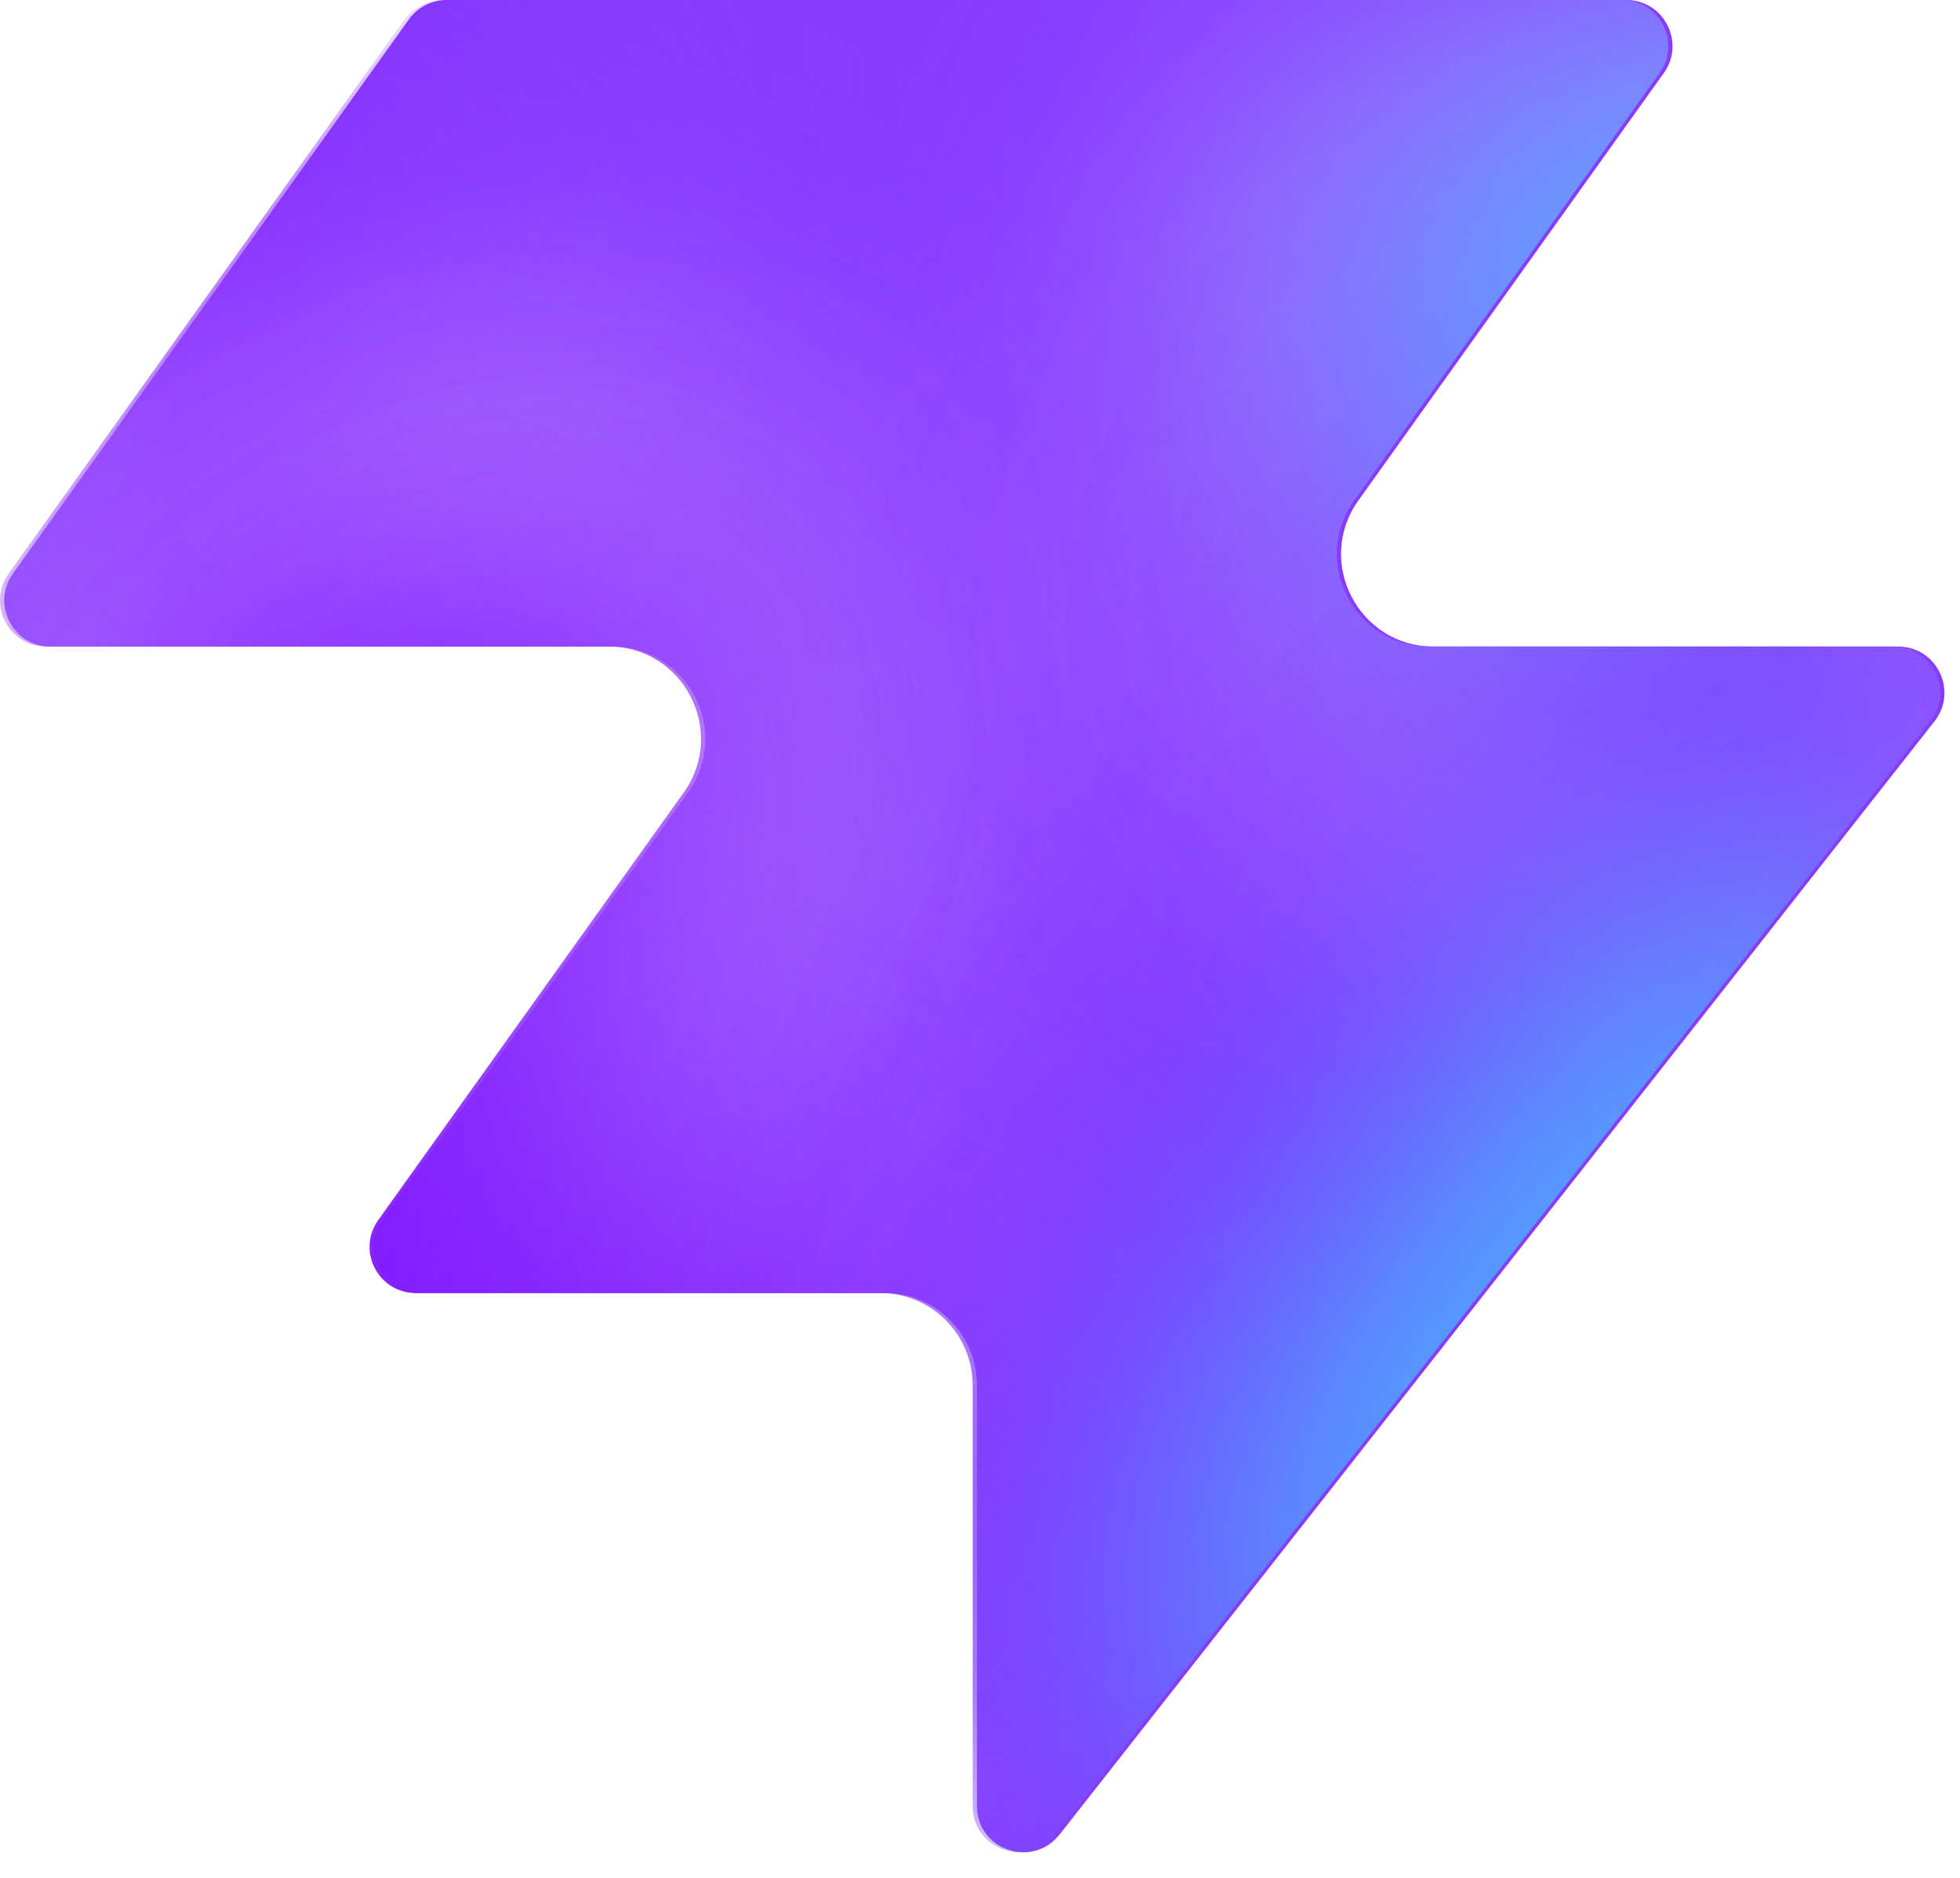
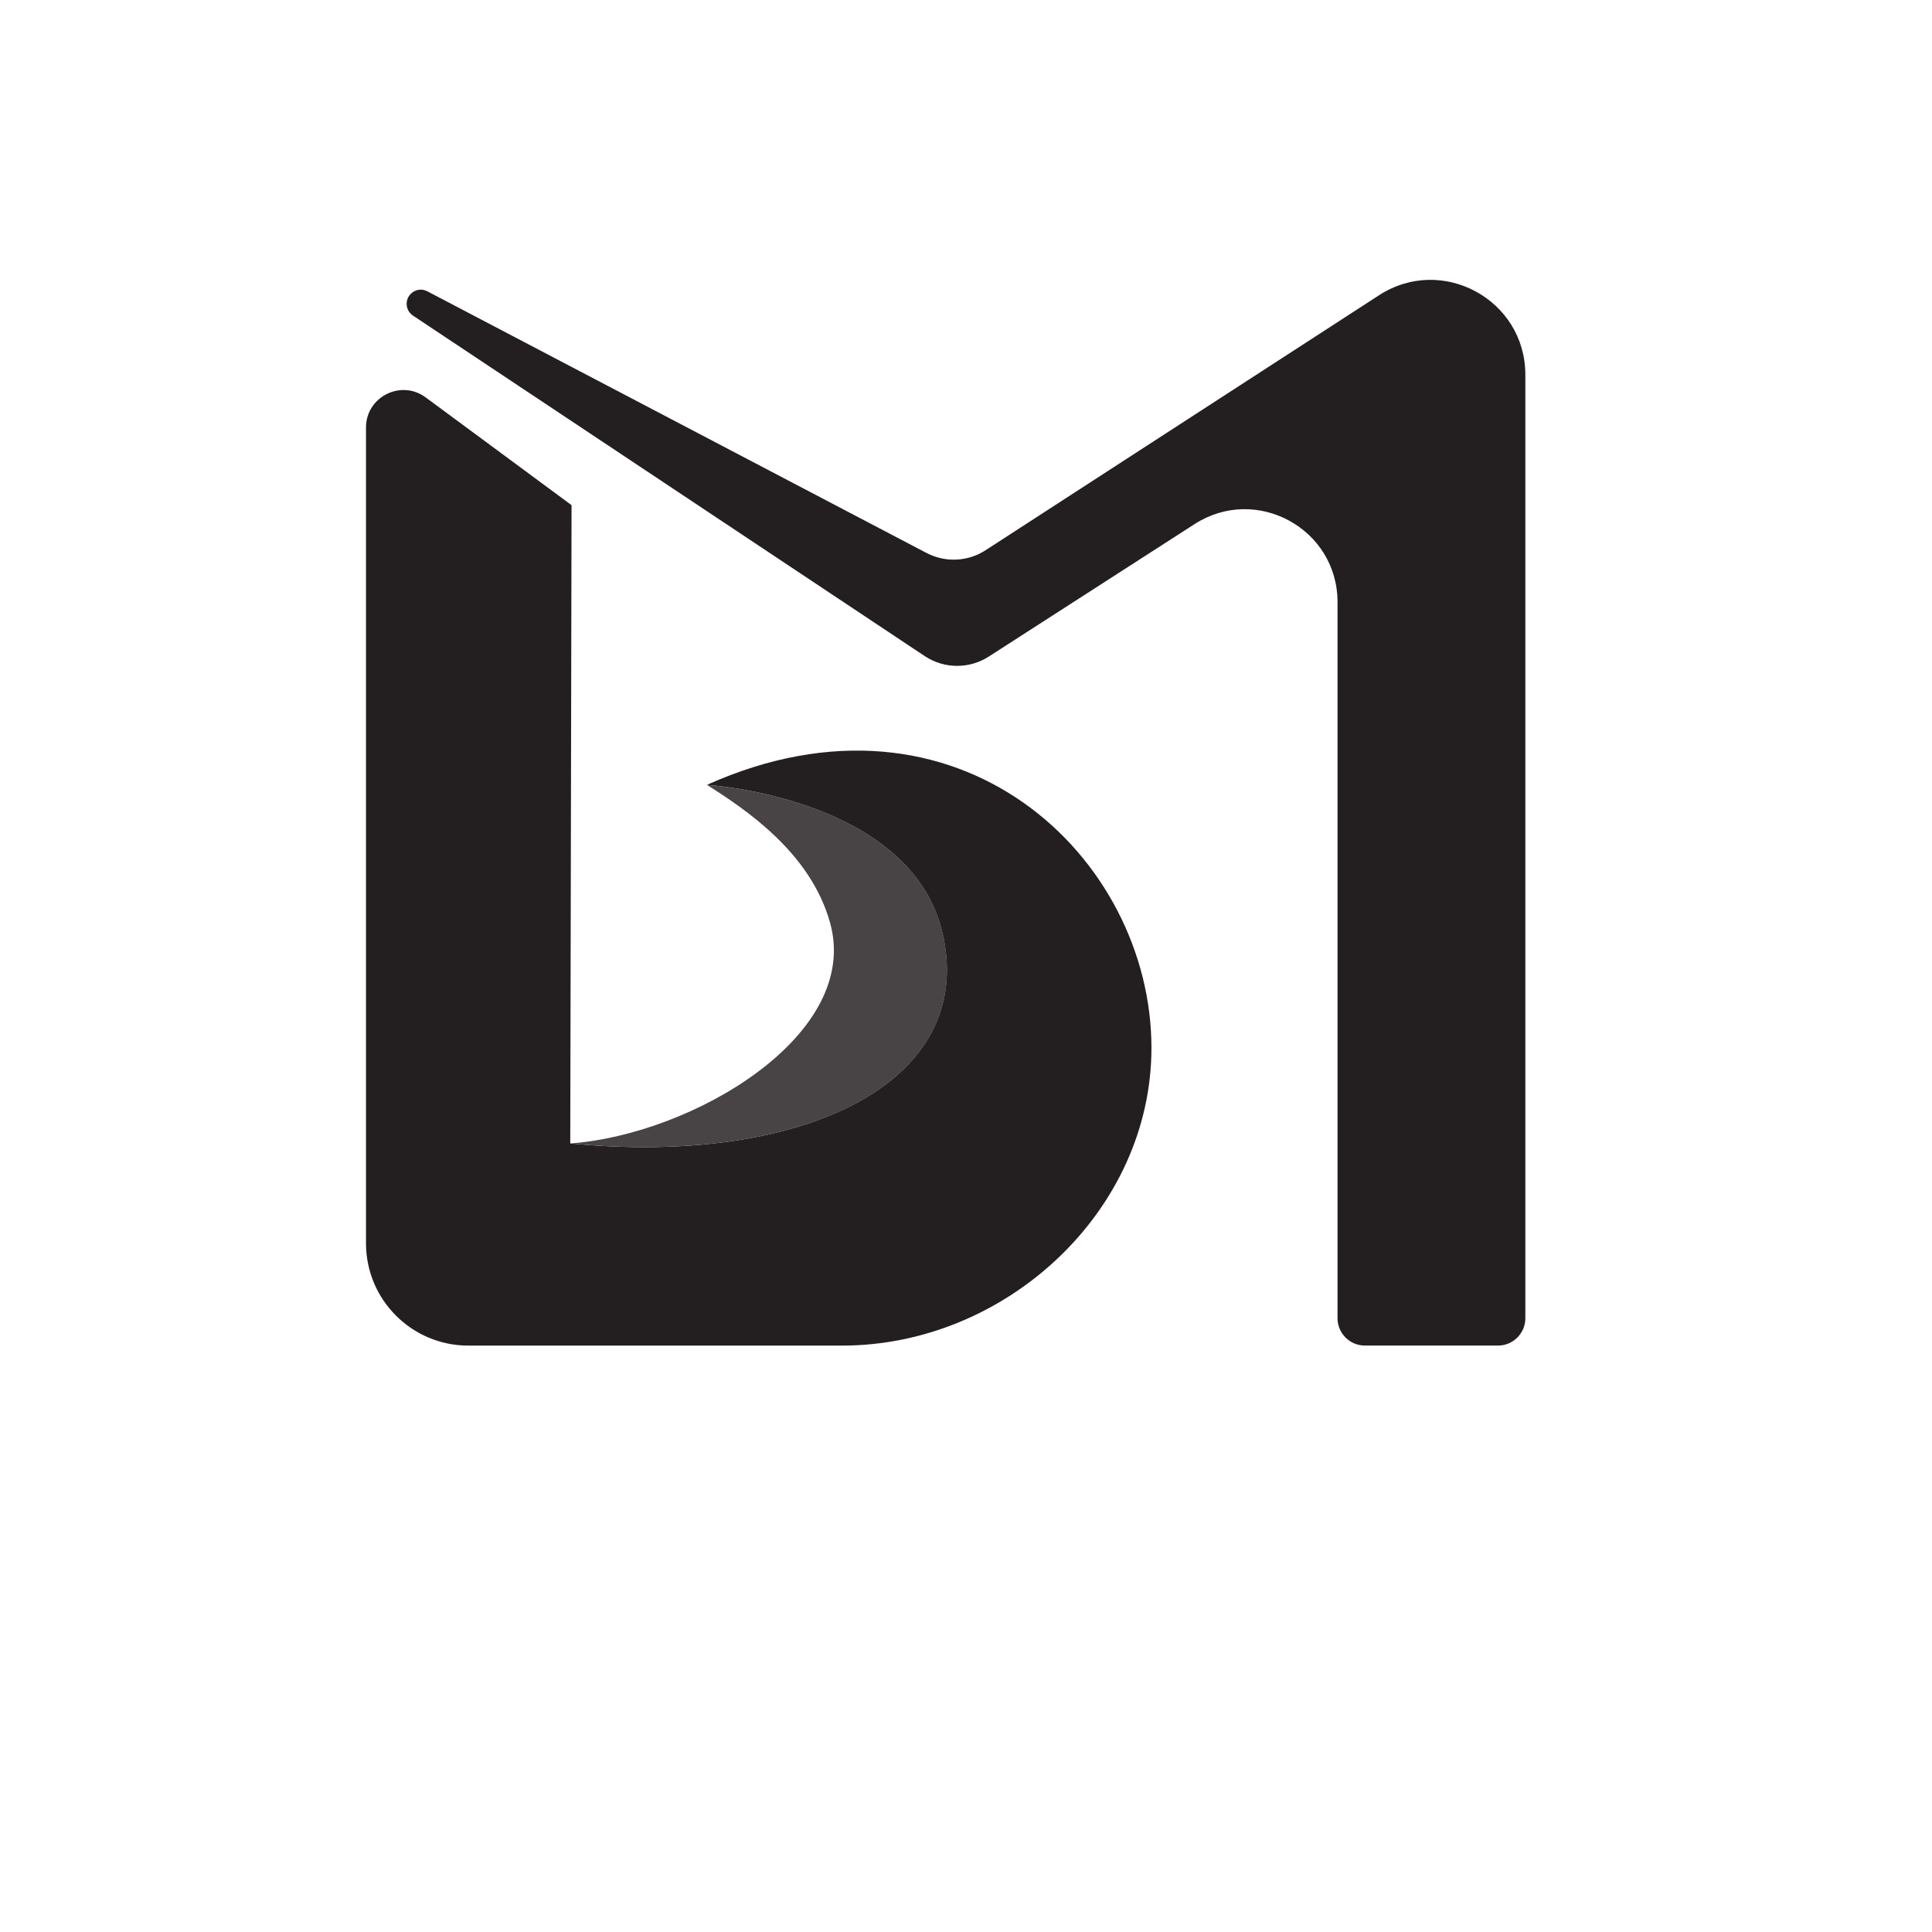
- <svg xmlns="http://www.w3.org/2000/svg" width="48" height="46" fill="none" viewBox="0 0 48 46">
-   <path fill="#863bff" d="M25.946 44.938c-.664.845-2.021.375-2.021-.698V33.937a2.26 2.26 0 0 0-2.262-2.262H10.287c-.92 0-1.456-1.04-.92-1.788l7.48-10.471c1.07-1.497 0-3.578-1.842-3.578H1.237c-.92 0-1.456-1.04-.92-1.788L10.013.474c.214-.297.556-.474.92-.474h28.894c.92 0 1.456 1.04.92 1.788l-7.48 10.471c-1.07 1.498 0 3.579 1.842 3.579h11.377c.943 0 1.473 1.088.89 1.83L25.947 44.94z" style="fill:#863bff;fill:color(display-p3 .525 .23 1);fill-opacity:1" />
-   <mask id="a" width="48" height="46" x="0" y="0" maskUnits="userSpaceOnUse" style="mask-type:alpha">
-     <path fill="#000" d="M25.842 44.938c-.664.844-2.021.375-2.021-.698V33.937a2.26 2.26 0 0 0-2.262-2.262H10.183c-.92 0-1.456-1.04-.92-1.788l7.48-10.471c1.07-1.498 0-3.579-1.842-3.579H1.133c-.92 0-1.456-1.04-.92-1.787L9.91.473c.214-.297.556-.474.92-.474h28.894c.92 0 1.456 1.04.92 1.788l-7.48 10.471c-1.07 1.498 0 3.578 1.842 3.578h11.377c.943 0 1.473 1.088.89 1.832L25.843 44.94z" style="fill:#000;fill-opacity:1" />
-   </mask>
-   <g mask="url(#a)">
-     <g filter="url(#b)">
-       <ellipse cx="5.508" cy="14.704" fill="#ede6ff" rx="5.508" ry="14.704" style="fill:#ede6ff;fill:color(display-p3 .927 .903 1);fill-opacity:1" transform="matrix(.00324 1 1 -.00324 -4.47 31.516)" />
-     </g>
-     <g filter="url(#c)">
-       <ellipse cx="10.399" cy="29.851" fill="#ede6ff" rx="10.399" ry="29.851" style="fill:#ede6ff;fill:color(display-p3 .927 .903 1);fill-opacity:1" transform="matrix(.00324 1 1 -.00324 -39.328 7.883)" />
-     </g>
-     <g filter="url(#d)">
-       <ellipse cx="5.508" cy="30.487" fill="#7e14ff" rx="5.508" ry="30.487" style="fill:#7e14ff;fill:color(display-p3 .492 .077 1);fill-opacity:1" transform="rotate(89.814 -25.913 -14.639)scale(1 -1)" />
-     </g>
-     <g filter="url(#e)">
-       <ellipse cx="5.508" cy="30.599" fill="#7e14ff" rx="5.508" ry="30.599" style="fill:#7e14ff;fill:color(display-p3 .492 .077 1);fill-opacity:1" transform="rotate(89.814 -32.644 -3.334)scale(1 -1)" />
-     </g>
-     <g filter="url(#f)">
-       <ellipse cx="5.508" cy="30.599" fill="#7e14ff" rx="5.508" ry="30.599" style="fill:#7e14ff;fill:color(display-p3 .492 .077 1);fill-opacity:1" transform="matrix(.00324 1 1 -.00324 -34.34 30.47)" />
-     </g>
-     <g filter="url(#g)">
-       <ellipse cx="14.072" cy="22.078" fill="#ede6ff" rx="14.072" ry="22.078" style="fill:#ede6ff;fill:color(display-p3 .927 .903 1);fill-opacity:1" transform="rotate(93.35 24.506 48.493)scale(-1 1)" />
-     </g>
-     <g filter="url(#h)">
-       <ellipse cx="3.47" cy="21.501" fill="#7e14ff" rx="3.47" ry="21.501" style="fill:#7e14ff;fill:color(display-p3 .492 .077 1);fill-opacity:1" transform="rotate(89.009 28.708 47.59)scale(-1 1)" />
-     </g>
-     <g filter="url(#i)">
-       <ellipse cx="3.47" cy="21.501" fill="#7e14ff" rx="3.47" ry="21.501" style="fill:#7e14ff;fill:color(display-p3 .492 .077 1);fill-opacity:1" transform="rotate(89.009 28.708 47.59)scale(-1 1)" />
-     </g>
-     <g filter="url(#j)">
-       <ellipse cx=".387" cy="8.972" fill="#7e14ff" rx="4.407" ry="29.108" style="fill:#7e14ff;fill:color(display-p3 .492 .077 1);fill-opacity:1" transform="rotate(39.51 .387 8.972)" />
-     </g>
-     <g filter="url(#k)">
-       <ellipse cx="47.523" cy="-6.092" fill="#7e14ff" rx="4.407" ry="29.108" style="fill:#7e14ff;fill:color(display-p3 .492 .077 1);fill-opacity:1" transform="rotate(37.892 47.523 -6.092)" />
-     </g>
-     <g filter="url(#l)">
-       <ellipse cx="41.412" cy="6.333" fill="#47bfff" rx="5.971" ry="9.665" style="fill:#47bfff;fill:color(display-p3 .28 .748 1);fill-opacity:1" transform="rotate(37.892 41.412 6.333)" />
-     </g>
-     <g filter="url(#m)">
-       <ellipse cx="-1.879" cy="38.332" fill="#7e14ff" rx="4.407" ry="29.108" style="fill:#7e14ff;fill:color(display-p3 .492 .077 1);fill-opacity:1" transform="rotate(37.892 -1.88 38.332)" />
-     </g>
-     <g filter="url(#n)">
-       <ellipse cx="-1.879" cy="38.332" fill="#7e14ff" rx="4.407" ry="29.108" style="fill:#7e14ff;fill:color(display-p3 .492 .077 1);fill-opacity:1" transform="rotate(37.892 -1.88 38.332)" />
-     </g>
-     <g filter="url(#o)">
-       <ellipse cx="35.651" cy="29.907" fill="#7e14ff" rx="4.407" ry="29.108" style="fill:#7e14ff;fill:color(display-p3 .492 .077 1);fill-opacity:1" transform="rotate(37.892 35.651 29.907)" />
-     </g>
-     <g filter="url(#p)">
-       <ellipse cx="38.418" cy="32.4" fill="#47bfff" rx="5.971" ry="15.297" style="fill:#47bfff;fill:color(display-p3 .28 .748 1);fill-opacity:1" transform="rotate(37.892 38.418 32.4)" />
-     </g>
+ <svg xmlns="http://www.w3.org/2000/svg" viewBox="0 0 567.41 567.41">
+   <defs>
+     <style>
+       .cls-1 {
+         fill: #231f20;
+       }
+ 
+       .cls-1, .cls-2 {
+         stroke-width: 0px;
+       }
+ 
+       .cls-2 {
+         fill: #484345;
+       }
+     </style>
+   </defs>
+   <g id="b">
+     <path class="cls-1" d="M338.17,307.74c0,47.92-42.73,87.45-90.86,87.45h-109.77c-16.59,0-30.05-13.46-30.05-30.05V125.56c0-9.02,10.28-14.21,17.54-8.84l42.83,31.64-.38,187.46c67.3,6.59,118.79-17.15,109.53-60.87-8.65-40.77-69.41-44.44-69.41-44.44,73.71-33.05,130.57,21.16,130.57,77.24Z" />
  </g>
-   <defs>
-     <filter id="b" width="60.045" height="41.654" x="-19.77" y="16.149" color-interpolation-filters="sRGB" filterUnits="userSpaceOnUse">
-       <feFlood flood-opacity="0" result="BackgroundImageFix" />
-       <feBlend in="SourceGraphic" in2="BackgroundImageFix" result="shape" />
-       <feGaussianBlur result="effect1_foregroundBlur_2002_17158" stdDeviation="7.659" />
-     </filter>
-     <filter id="c" width="90.34" height="51.437" x="-54.613" y="-7.533" color-interpolation-filters="sRGB" filterUnits="userSpaceOnUse">
-       <feFlood flood-opacity="0" result="BackgroundImageFix" />
-       <feBlend in="SourceGraphic" in2="BackgroundImageFix" result="shape" />
-       <feGaussianBlur result="effect1_foregroundBlur_2002_17158" stdDeviation="7.659" />
-     </filter>
-     <filter id="d" width="79.355" height="29.4" x="-49.64" y="2.03" color-interpolation-filters="sRGB" filterUnits="userSpaceOnUse">
-       <feFlood flood-opacity="0" result="BackgroundImageFix" />
-       <feBlend in="SourceGraphic" in2="BackgroundImageFix" result="shape" />
-       <feGaussianBlur result="effect1_foregroundBlur_2002_17158" stdDeviation="4.596" />
-     </filter>
-     <filter id="e" width="79.579" height="29.4" x="-45.045" y="20.029" color-interpolation-filters="sRGB" filterUnits="userSpaceOnUse">
-       <feFlood flood-opacity="0" result="BackgroundImageFix" />
-       <feBlend in="SourceGraphic" in2="BackgroundImageFix" result="shape" />
-       <feGaussianBlur result="effect1_foregroundBlur_2002_17158" stdDeviation="4.596" />
-     </filter>
-     <filter id="f" width="79.579" height="29.4" x="-43.513" y="21.178" color-interpolation-filters="sRGB" filterUnits="userSpaceOnUse">
-       <feFlood flood-opacity="0" result="BackgroundImageFix" />
-       <feBlend in="SourceGraphic" in2="BackgroundImageFix" result="shape" />
-       <feGaussianBlur result="effect1_foregroundBlur_2002_17158" stdDeviation="4.596" />
-     </filter>
-     <filter id="g" width="74.749" height="58.852" x="15.756" y="-17.901" color-interpolation-filters="sRGB" filterUnits="userSpaceOnUse">
-       <feFlood flood-opacity="0" result="BackgroundImageFix" />
-       <feBlend in="SourceGraphic" in2="BackgroundImageFix" result="shape" />
-       <feGaussianBlur result="effect1_foregroundBlur_2002_17158" stdDeviation="7.659" />
-     </filter>
-     <filter id="h" width="61.377" height="25.362" x="23.548" y="2.284" color-interpolation-filters="sRGB" filterUnits="userSpaceOnUse">
-       <feFlood flood-opacity="0" result="BackgroundImageFix" />
-       <feBlend in="SourceGraphic" in2="BackgroundImageFix" result="shape" />
-       <feGaussianBlur result="effect1_foregroundBlur_2002_17158" stdDeviation="4.596" />
-     </filter>
-     <filter id="i" width="61.377" height="25.362" x="23.548" y="2.284" color-interpolation-filters="sRGB" filterUnits="userSpaceOnUse">
-       <feFlood flood-opacity="0" result="BackgroundImageFix" />
-       <feBlend in="SourceGraphic" in2="BackgroundImageFix" result="shape" />
-       <feGaussianBlur result="effect1_foregroundBlur_2002_17158" stdDeviation="4.596" />
-     </filter>
-     <filter id="j" width="56.045" height="63.649" x="-27.636" y="-22.853" color-interpolation-filters="sRGB" filterUnits="userSpaceOnUse">
-       <feFlood flood-opacity="0" result="BackgroundImageFix" />
-       <feBlend in="SourceGraphic" in2="BackgroundImageFix" result="shape" />
-       <feGaussianBlur result="effect1_foregroundBlur_2002_17158" stdDeviation="4.596" />
-     </filter>
-     <filter id="k" width="54.814" height="64.646" x="20.116" y="-38.415" color-interpolation-filters="sRGB" filterUnits="userSpaceOnUse">
-       <feFlood flood-opacity="0" result="BackgroundImageFix" />
-       <feBlend in="SourceGraphic" in2="BackgroundImageFix" result="shape" />
-       <feGaussianBlur result="effect1_foregroundBlur_2002_17158" stdDeviation="4.596" />
-     </filter>
-     <filter id="l" width="33.541" height="35.313" x="24.641" y="-11.323" color-interpolation-filters="sRGB" filterUnits="userSpaceOnUse">
-       <feFlood flood-opacity="0" result="BackgroundImageFix" />
-       <feBlend in="SourceGraphic" in2="BackgroundImageFix" result="shape" />
-       <feGaussianBlur result="effect1_foregroundBlur_2002_17158" stdDeviation="4.596" />
-     </filter>
-     <filter id="m" width="54.814" height="64.646" x="-29.286" y="6.009" color-interpolation-filters="sRGB" filterUnits="userSpaceOnUse">
-       <feFlood flood-opacity="0" result="BackgroundImageFix" />
-       <feBlend in="SourceGraphic" in2="BackgroundImageFix" result="shape" />
-       <feGaussianBlur result="effect1_foregroundBlur_2002_17158" stdDeviation="4.596" />
-     </filter>
-     <filter id="n" width="54.814" height="64.646" x="-29.286" y="6.009" color-interpolation-filters="sRGB" filterUnits="userSpaceOnUse">
-       <feFlood flood-opacity="0" result="BackgroundImageFix" />
-       <feBlend in="SourceGraphic" in2="BackgroundImageFix" result="shape" />
-       <feGaussianBlur result="effect1_foregroundBlur_2002_17158" stdDeviation="4.596" />
-     </filter>
-     <filter id="o" width="54.814" height="64.646" x="8.244" y="-2.416" color-interpolation-filters="sRGB" filterUnits="userSpaceOnUse">
-       <feFlood flood-opacity="0" result="BackgroundImageFix" />
-       <feBlend in="SourceGraphic" in2="BackgroundImageFix" result="shape" />
-       <feGaussianBlur result="effect1_foregroundBlur_2002_17158" stdDeviation="4.596" />
-     </filter>
-     <filter id="p" width="39.409" height="43.623" x="18.713" y="10.588" color-interpolation-filters="sRGB" filterUnits="userSpaceOnUse">
-       <feFlood flood-opacity="0" result="BackgroundImageFix" />
-       <feBlend in="SourceGraphic" in2="BackgroundImageFix" result="shape" />
-       <feGaussianBlur result="effect1_foregroundBlur_2002_17158" stdDeviation="4.596" />
-     </filter>
-   </defs>
+   <g id="b_shadow" data-name="b shadow">
+     <path class="cls-2" d="M167.53,335.82c35.88-2.64,85.46-31.77,76.26-64.8-5.78-20.77-24.98-33.38-36.14-40.51,0,0,60.76,3.67,69.41,44.44,9.27,43.73-42.22,67.46-109.53,60.87Z" />
+   </g>
+   <g id="M">
+     <path class="cls-1" d="M272.05,162.37L125.52,85.56c-2.76-1.46-6.09.54-6.09,3.67h0c0,1.4.7,2.7,1.87,3.47l150.33,100.02c5.69,3.75,13.05,3.79,18.78.1l60.43-38.9c18.13-11.67,41.98,1.35,41.98,22.91v210.31c0,4.44,3.6,8.04,8.04,8.04h39.08c4.44,0,8.04-3.6,8.04-8.04V110.07c0-22.07-24.45-35.36-42.97-23.36l-115.56,74.89c-5.23,3.39-11.88,3.68-17.39.77Z" />
+   </g>
</svg>
